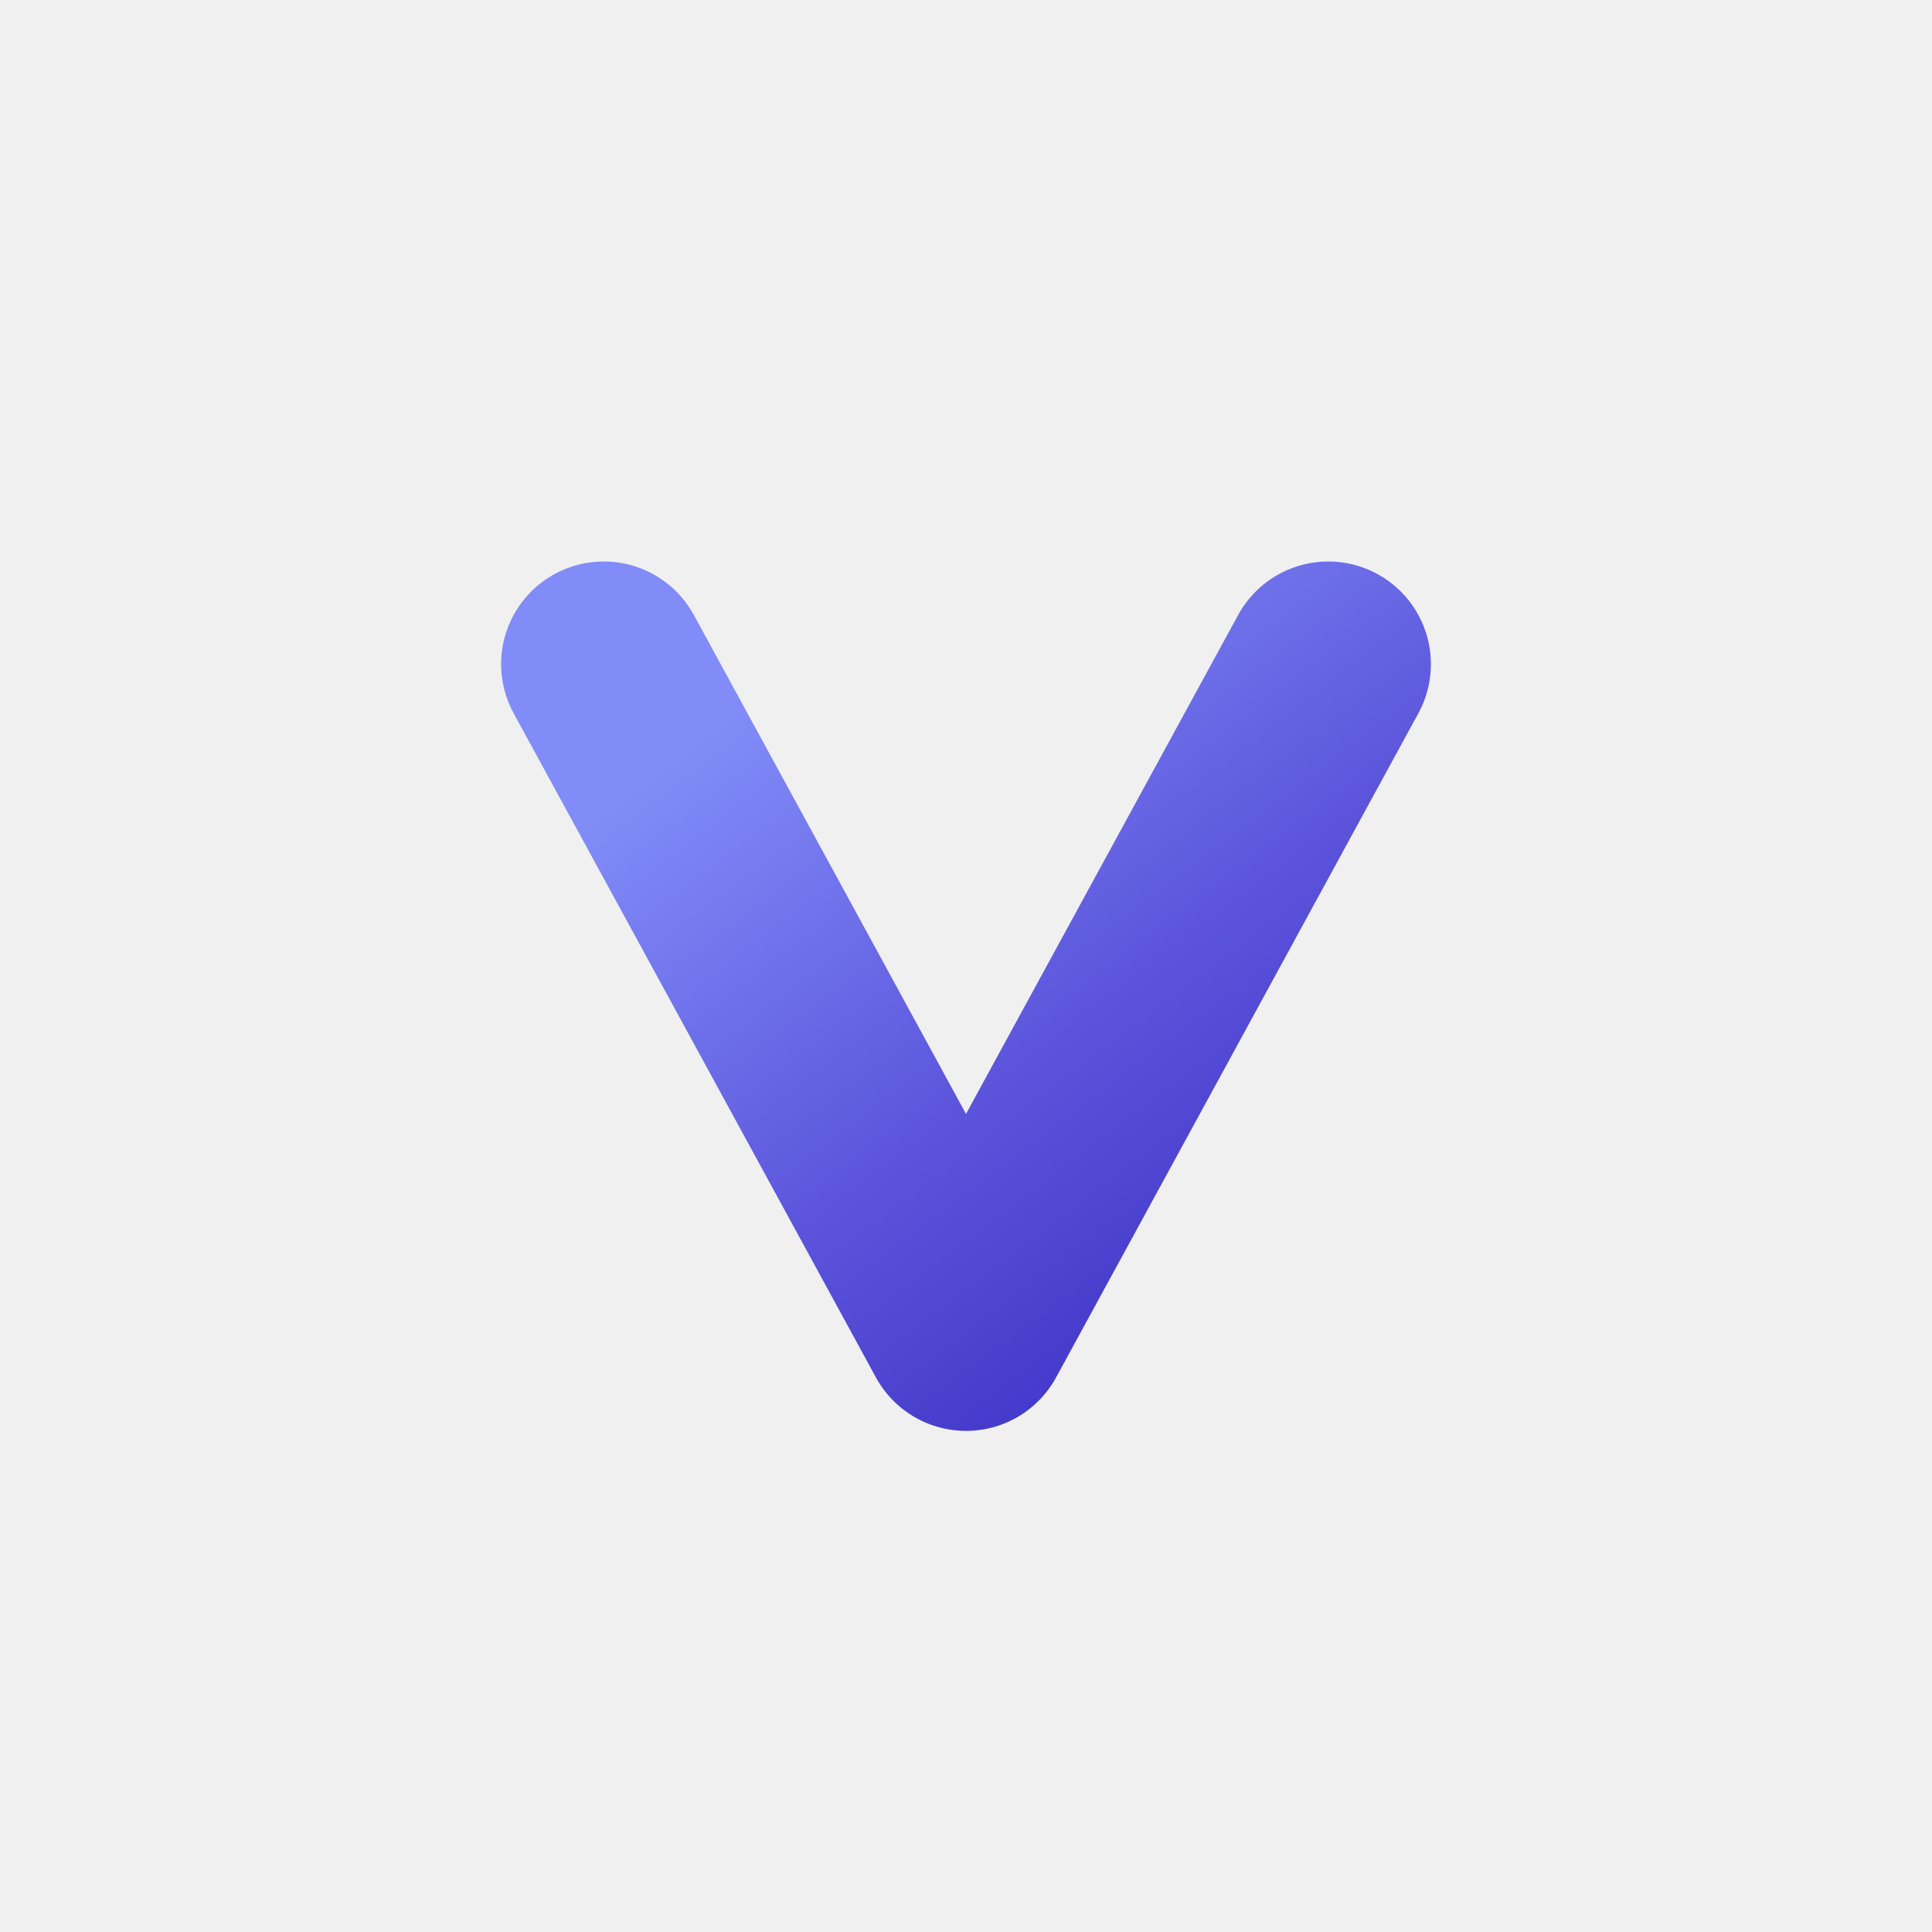
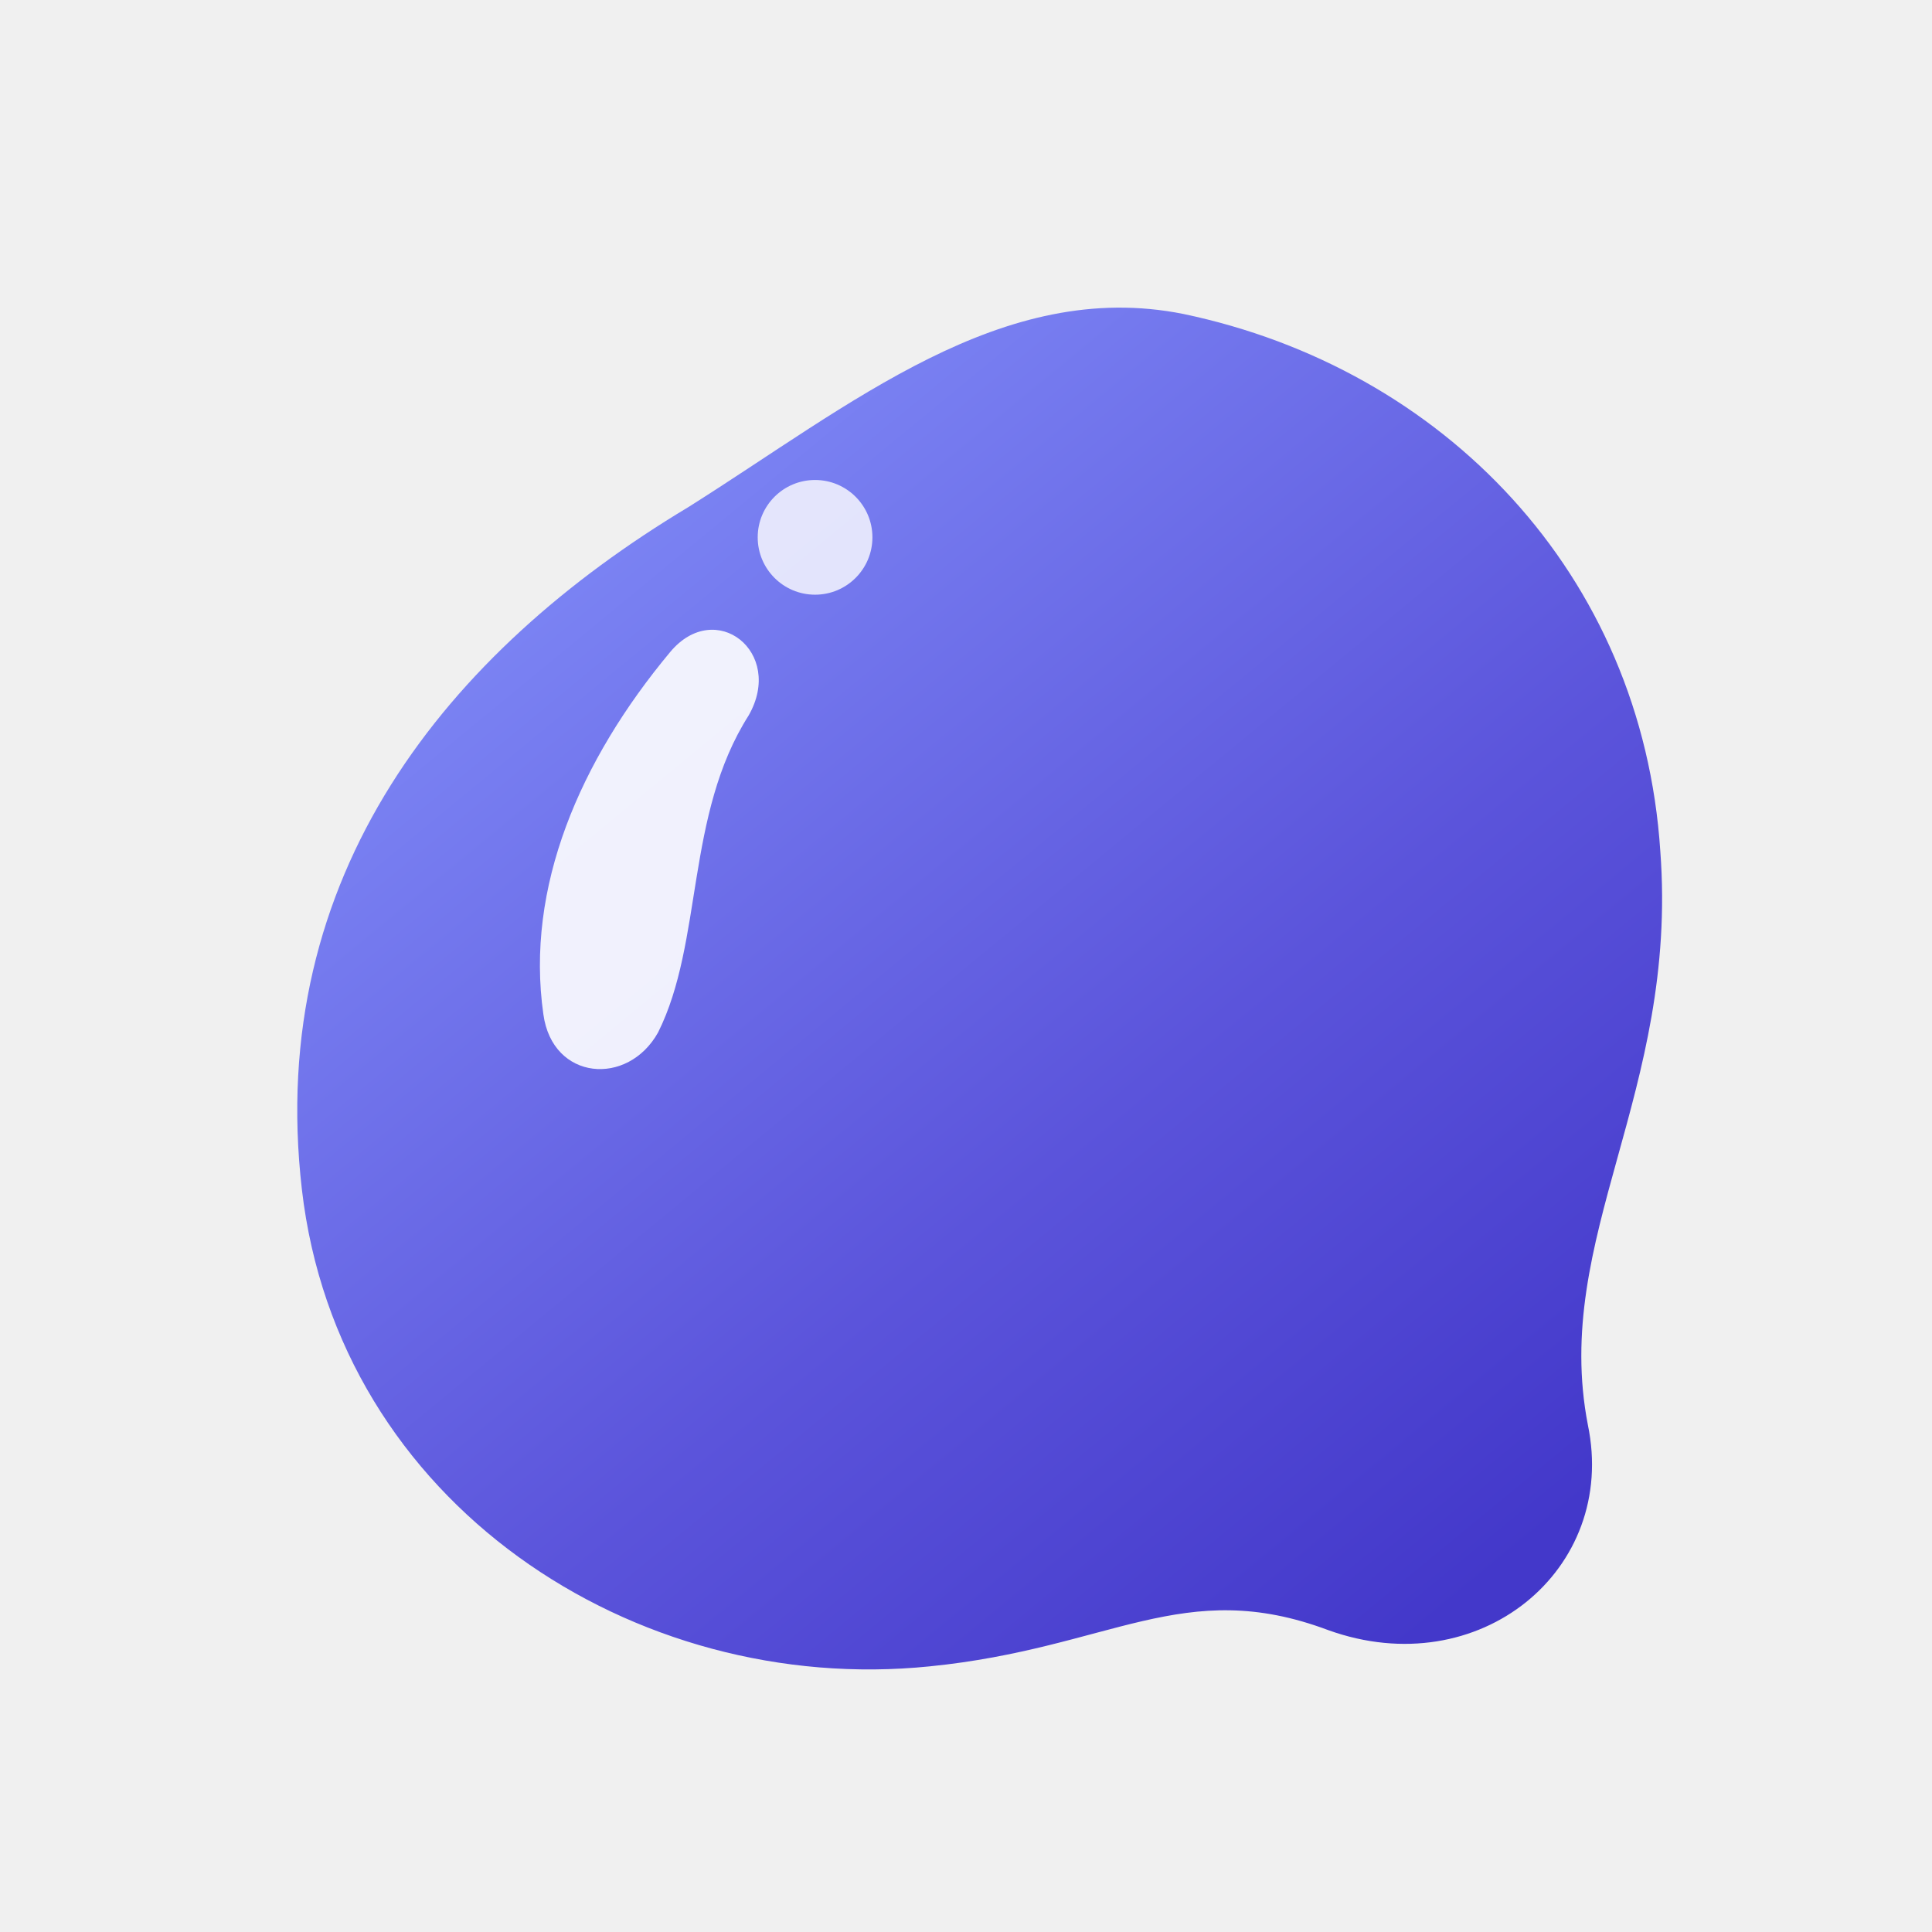
<svg xmlns="http://www.w3.org/2000/svg" viewBox="0 0 32 32">
  <defs>
    <linearGradient id="vf-body" x1="0.15" y1="0.1" x2="0.85" y2="0.95">
      <stop offset="0" stop-color="#818CF8" />
      <stop offset="0.6" stop-color="#5B54DB" />
      <stop offset="1" stop-color="#4338CA" />
    </linearGradient>
  </defs>
-   <path d="M10 11 L16 22 L22 11" fill="none" stroke="url(#vf-body)" stroke-width="3.4" stroke-linecap="round" stroke-linejoin="round" />
+   <path d="M19.6 5.2 C23.9 6.1 27.2 9.5 27.5 14.1 C27.8 18.1 25.7 20.5 26.3 23.6 C26.8 26 24.5 27.9 22 27 C19.6 26.1 18.4 27.3 15.4 27.6 C10.5 28.1 5.6 24.9 5 19.7 C4.4 14.5 7.4 10.8 11.4 8.4 C14.1 6.7 16.6 4.6 19.6 5.2 Z" fill="url(#vf-body)" />
+   <path d="M11.1 10.8 C9.6 12.6 8.7 14.7 9 16.8 C9.15 17.9 10.4 18 10.9 17.1 C11.65 15.6 11.35 13.5 12.4 11.85 C13 10.8 11.85 9.9 11.1 10.8 Z" fill="#FFFFFF" opacity="0.9" />
+   <circle cx="13.5" cy="8.9" r="0.95" fill="#FFFFFF" opacity="0.8" />
</svg>
